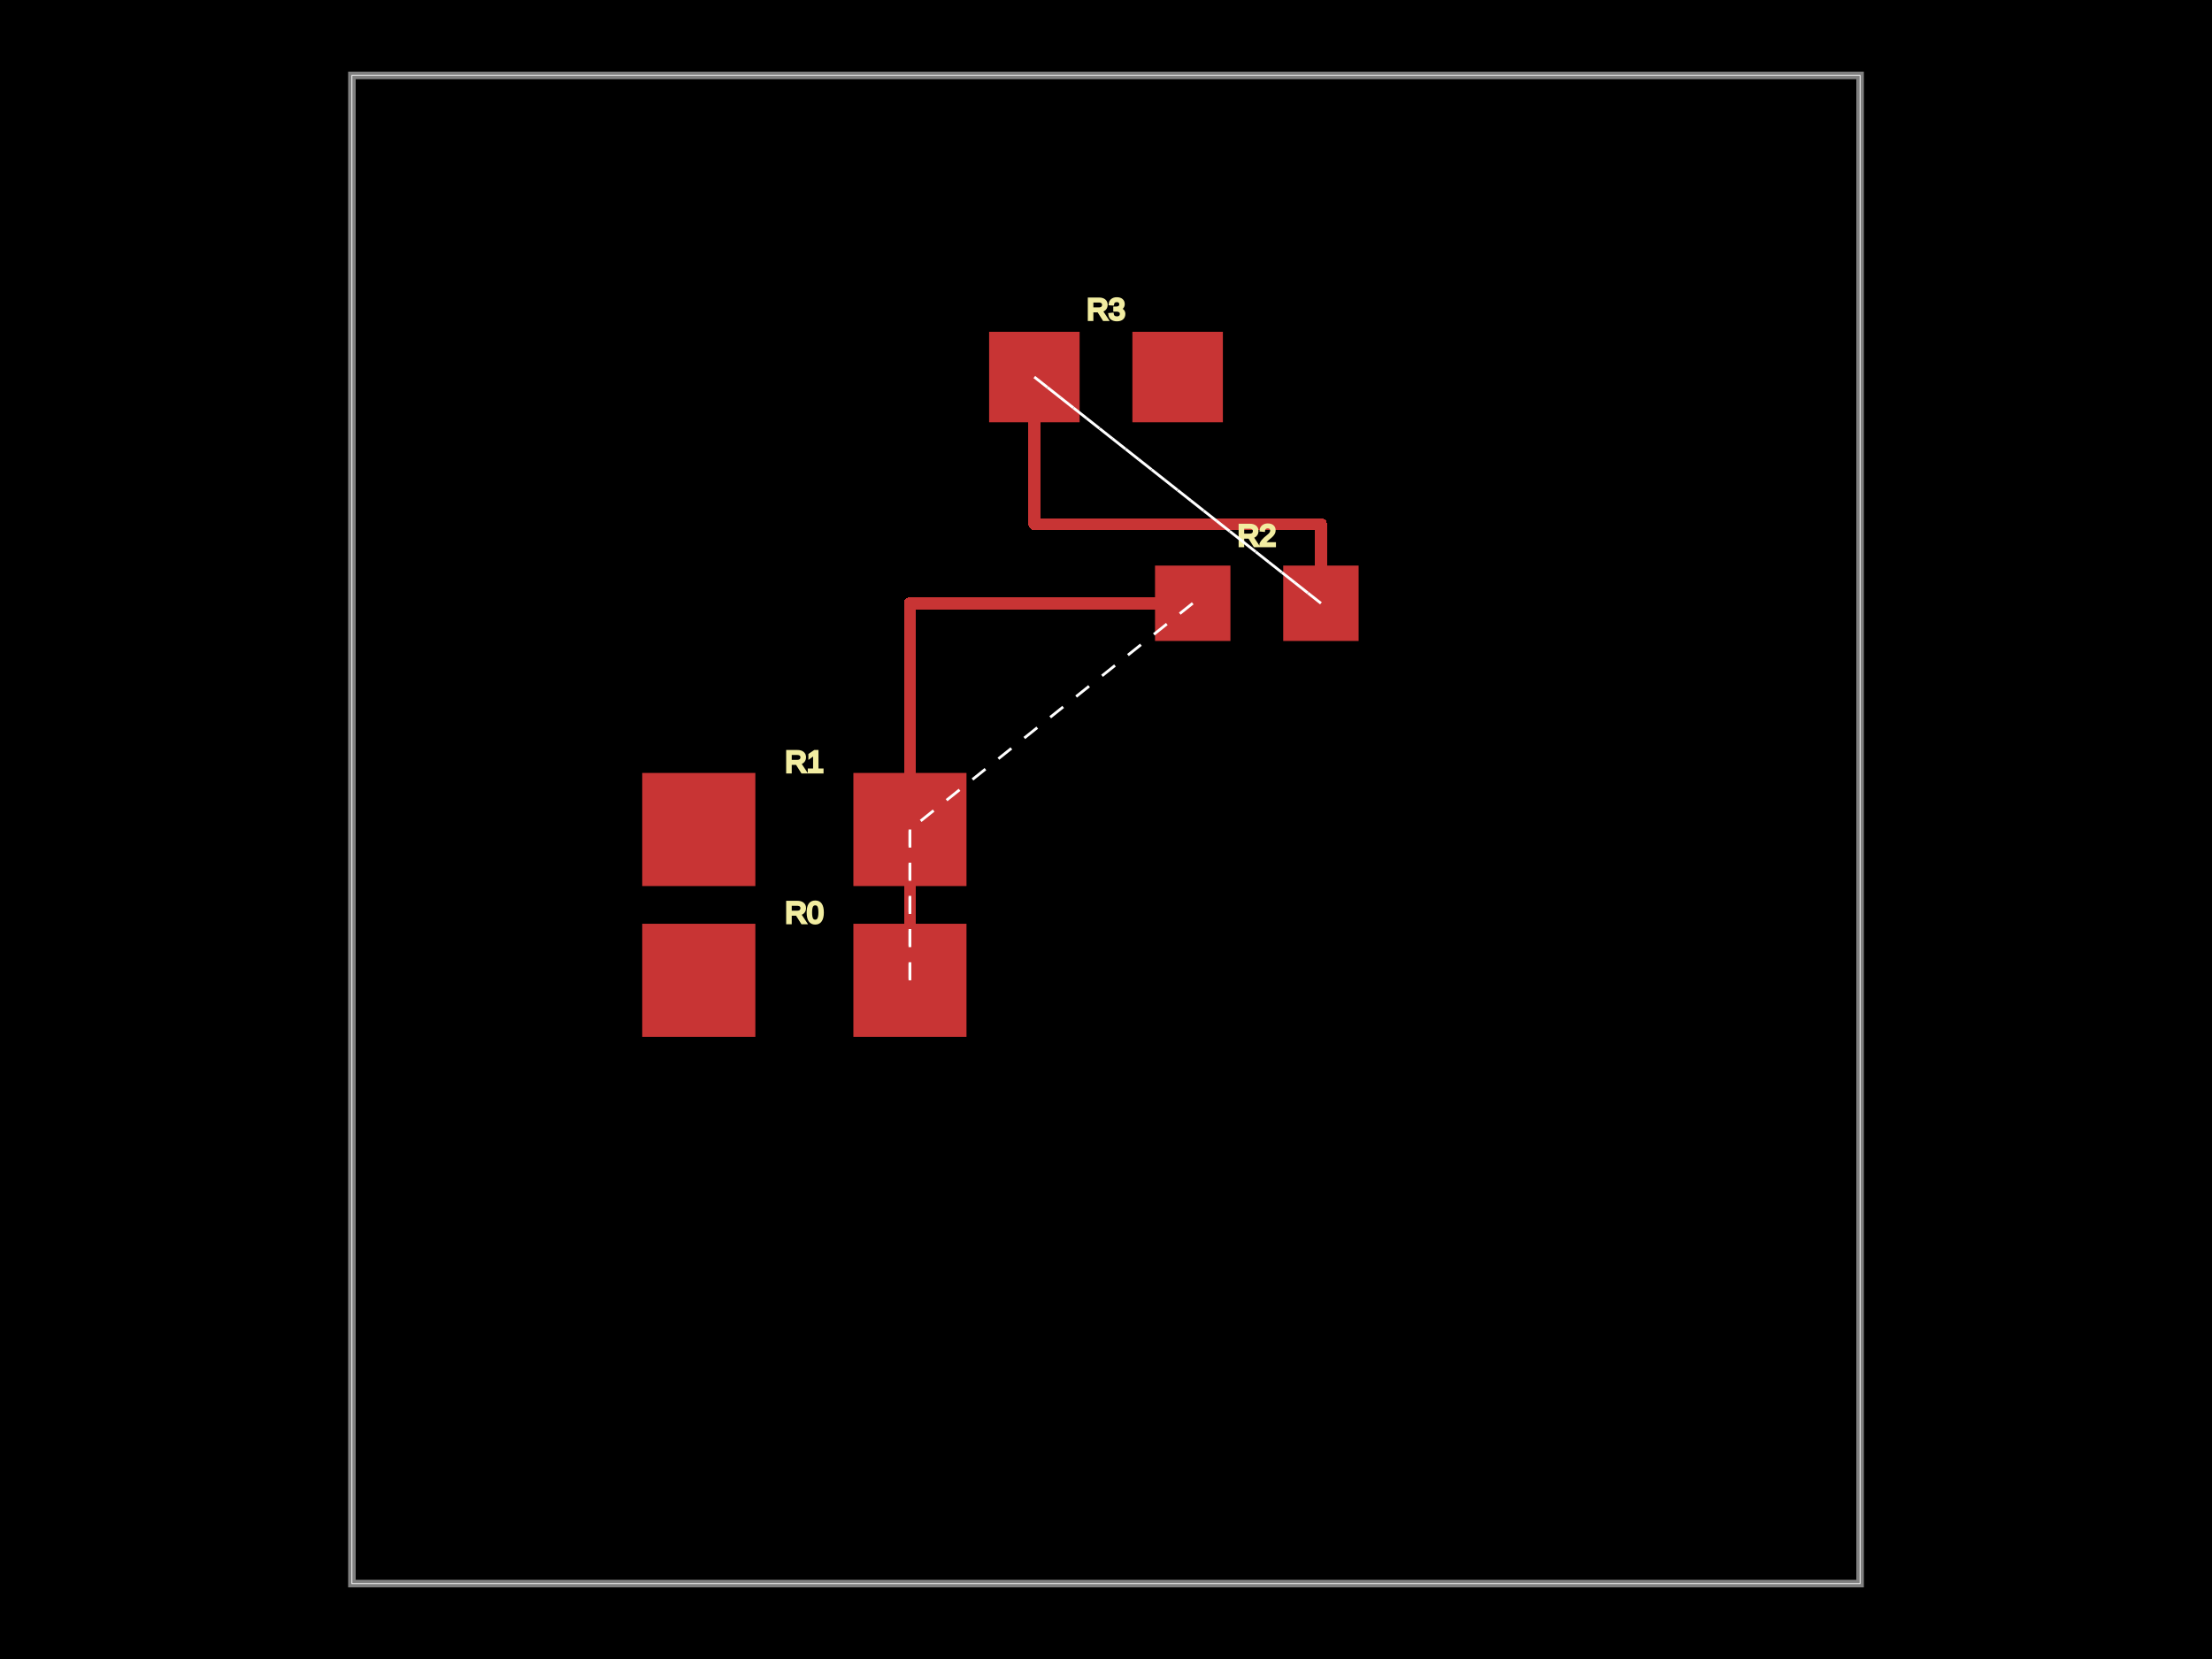
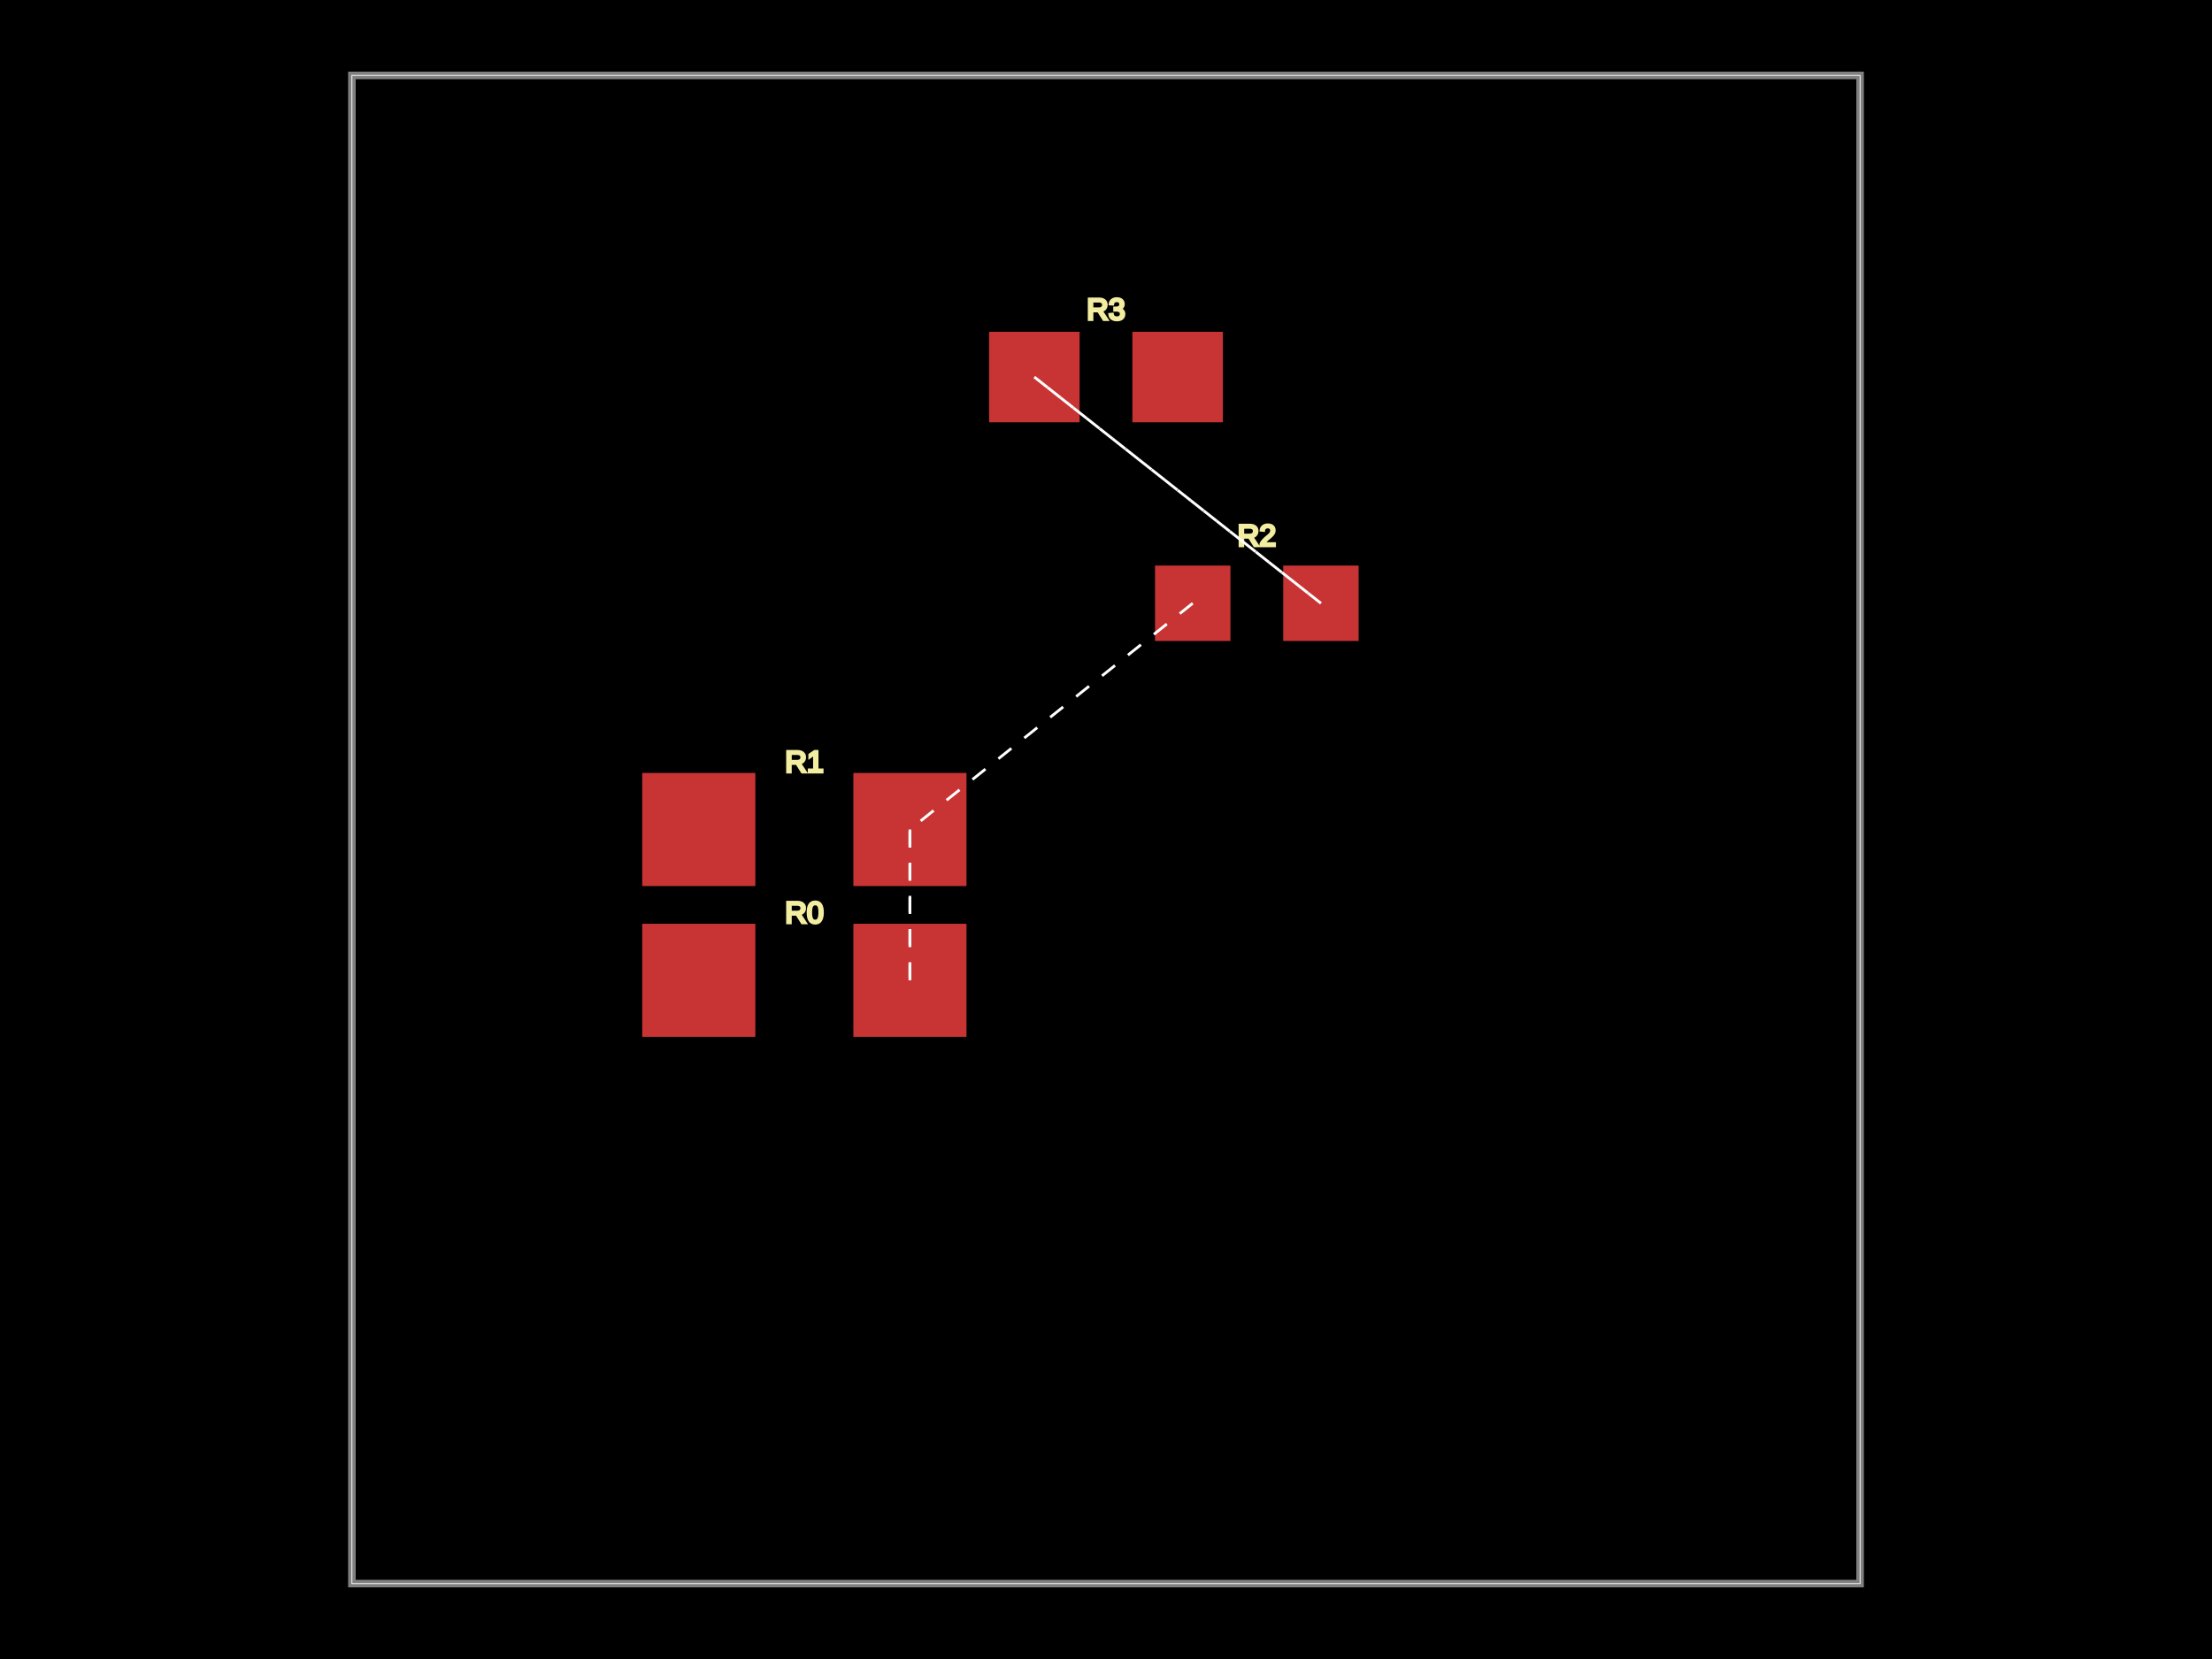
<svg xmlns="http://www.w3.org/2000/svg" width="800" height="600">
  <style />
  <rect class="boundary" x="0" y="0" fill="#000" width="800" height="600" />
  <rect class="pcb-boundary" fill="none" stroke="#fff" stroke-width="0.3" x="127.273" y="27.273" width="545.455" height="545.455" />
  <path class="pcb-board" d="M 127.273 572.727 L 672.727 572.727 L 672.727 27.273 L 127.273 27.273 Z" fill="none" stroke="rgba(255, 255, 255, 0.5)" stroke-width="2.727" />
  <g transform="translate(290.9091, 354.5455) rotate(0) scale(1, -1)">
    <rect class="pcb-component" x="-58.636" y="-20.455" width="117.273" height="40.909" />
    <rect class="pcb-component-outline" x="-58.636" y="-20.455" width="117.273" height="40.909" />
  </g>
  <g transform="translate(290.9091, 300) rotate(0) scale(1, -1)">
    <rect class="pcb-component" x="-58.636" y="-20.455" width="117.273" height="40.909" />
    <rect class="pcb-component-outline" x="-58.636" y="-20.455" width="117.273" height="40.909" />
  </g>
  <g transform="translate(454.5455, 218.1818) rotate(0) scale(1, -1)">
    <rect class="pcb-component" x="-36.818" y="-13.636" width="73.636" height="27.273" />
    <rect class="pcb-component-outline" x="-36.818" y="-13.636" width="73.636" height="27.273" />
  </g>
  <g transform="translate(400, 136.3636) rotate(0) scale(1, -1)">
    <rect class="pcb-component" x="-42.273" y="-16.364" width="84.545" height="32.727" />
    <rect class="pcb-component-outline" x="-42.273" y="-16.364" width="84.545" height="32.727" />
  </g>
  <rect class="pcb-pad" fill="rgb(200, 52, 52)" x="232.273" y="334.091" width="40.909" height="40.909" />
  <rect class="pcb-pad" fill="rgb(200, 52, 52)" x="308.636" y="334.091" width="40.909" height="40.909" />
  <rect class="pcb-pad" fill="rgb(200, 52, 52)" x="232.273" y="279.545" width="40.909" height="40.909" />
  <rect class="pcb-pad" fill="rgb(200, 52, 52)" x="308.636" y="279.545" width="40.909" height="40.909" />
  <rect class="pcb-pad" fill="rgb(200, 52, 52)" x="417.727" y="204.545" width="27.273" height="27.273" />
  <rect class="pcb-pad" fill="rgb(200, 52, 52)" x="464.091" y="204.545" width="27.273" height="27.273" />
  <rect class="pcb-pad" fill="rgb(200, 52, 52)" x="357.727" y="120" width="32.727" height="32.727" />
  <rect class="pcb-pad" fill="rgb(200, 52, 52)" x="409.545" y="120" width="32.727" height="32.727" />
-   <path class="pcb-trace" stroke="rgb(200, 52, 52)" fill="none" d="M 329.091 300 L 329.091 354.545" stroke-width="4.364" stroke-linecap="round" stroke-linejoin="round" shape-rendering="crispEdges" data-layer="top" />
-   <path class="pcb-trace" stroke="rgb(200, 52, 52)" fill="none" d="M 431.364 218.182 L 329.091 218.182" stroke-width="4.364" stroke-linecap="round" stroke-linejoin="round" shape-rendering="crispEdges" data-layer="top" />
-   <path class="pcb-trace" stroke="rgb(200, 52, 52)" fill="none" d="M 329.091 218.182 L 329.091 300" stroke-width="4.364" stroke-linecap="round" stroke-linejoin="round" shape-rendering="crispEdges" data-layer="top" />
-   <path class="pcb-trace" stroke="rgb(200, 52, 52)" fill="none" d="M 374.091 136.364 L 374.091 189.545" stroke-width="4.364" stroke-linecap="round" stroke-linejoin="round" shape-rendering="crispEdges" data-layer="top" />
-   <path class="pcb-trace" stroke="rgb(200, 52, 52)" fill="none" d="M 374.091 189.545 L 477.727 189.545" stroke-width="4.364" stroke-linecap="round" stroke-linejoin="round" shape-rendering="crispEdges" data-layer="top" />
-   <path class="pcb-trace" stroke="rgb(200, 52, 52)" fill="none" d="M 477.727 189.545 L 477.727 218.182" stroke-width="4.364" stroke-linecap="round" stroke-linejoin="round" shape-rendering="crispEdges" data-layer="top" />
  <text x="0" y="0" fill="#f2eda1" font-family="Arial, sans-serif" font-size="10.909" text-anchor="middle" dominant-baseline="central" transform="matrix(1,0,0,1,290.9091,330)" class="pcb-silkscreen-text pcb-silkscreen-top" data-pcb-silkscreen-text-id="pcb_component_0" stroke="#f2eda1">R0</text>
  <text x="0" y="0" fill="#f2eda1" font-family="Arial, sans-serif" font-size="10.909" text-anchor="middle" dominant-baseline="central" transform="matrix(1,0,0,1,290.9091,275.4545)" class="pcb-silkscreen-text pcb-silkscreen-top" data-pcb-silkscreen-text-id="pcb_component_1" stroke="#f2eda1">R1</text>
  <text x="0" y="0" fill="#f2eda1" font-family="Arial, sans-serif" font-size="10.909" text-anchor="middle" dominant-baseline="central" transform="matrix(1,0,0,1,454.5455,193.6364)" class="pcb-silkscreen-text pcb-silkscreen-top" data-pcb-silkscreen-text-id="pcb_component_2" stroke="#f2eda1">R2</text>
  <text x="0" y="0" fill="#f2eda1" font-family="Arial, sans-serif" font-size="10.909" text-anchor="middle" dominant-baseline="central" transform="matrix(1,0,0,1,400,111.8182)" class="pcb-silkscreen-text pcb-silkscreen-top" data-pcb-silkscreen-text-id="pcb_component_3" stroke="#f2eda1">R3</text>
  <line x1="329.091" y1="354.545" x2="329.091" y2="300" stroke="white" stroke-width="1" stroke-dasharray="6,6" />
  <line x1="329.091" y1="300" x2="329.091" y2="354.545" stroke="white" stroke-width="1" stroke-dasharray="6,6" />
  <line x1="431.364" y1="218.182" x2="329.091" y2="300" stroke="white" stroke-width="1" stroke-dasharray="6,6" />
  <line x1="477.727" y1="218.182" x2="374.091" y2="136.364" stroke="white" stroke-width="1" stroke-dasharray="6,6" />
  <line x1="374.091" y1="136.364" x2="477.727" y2="218.182" stroke="white" stroke-width="1" stroke-dasharray="6,6" />
</svg>
